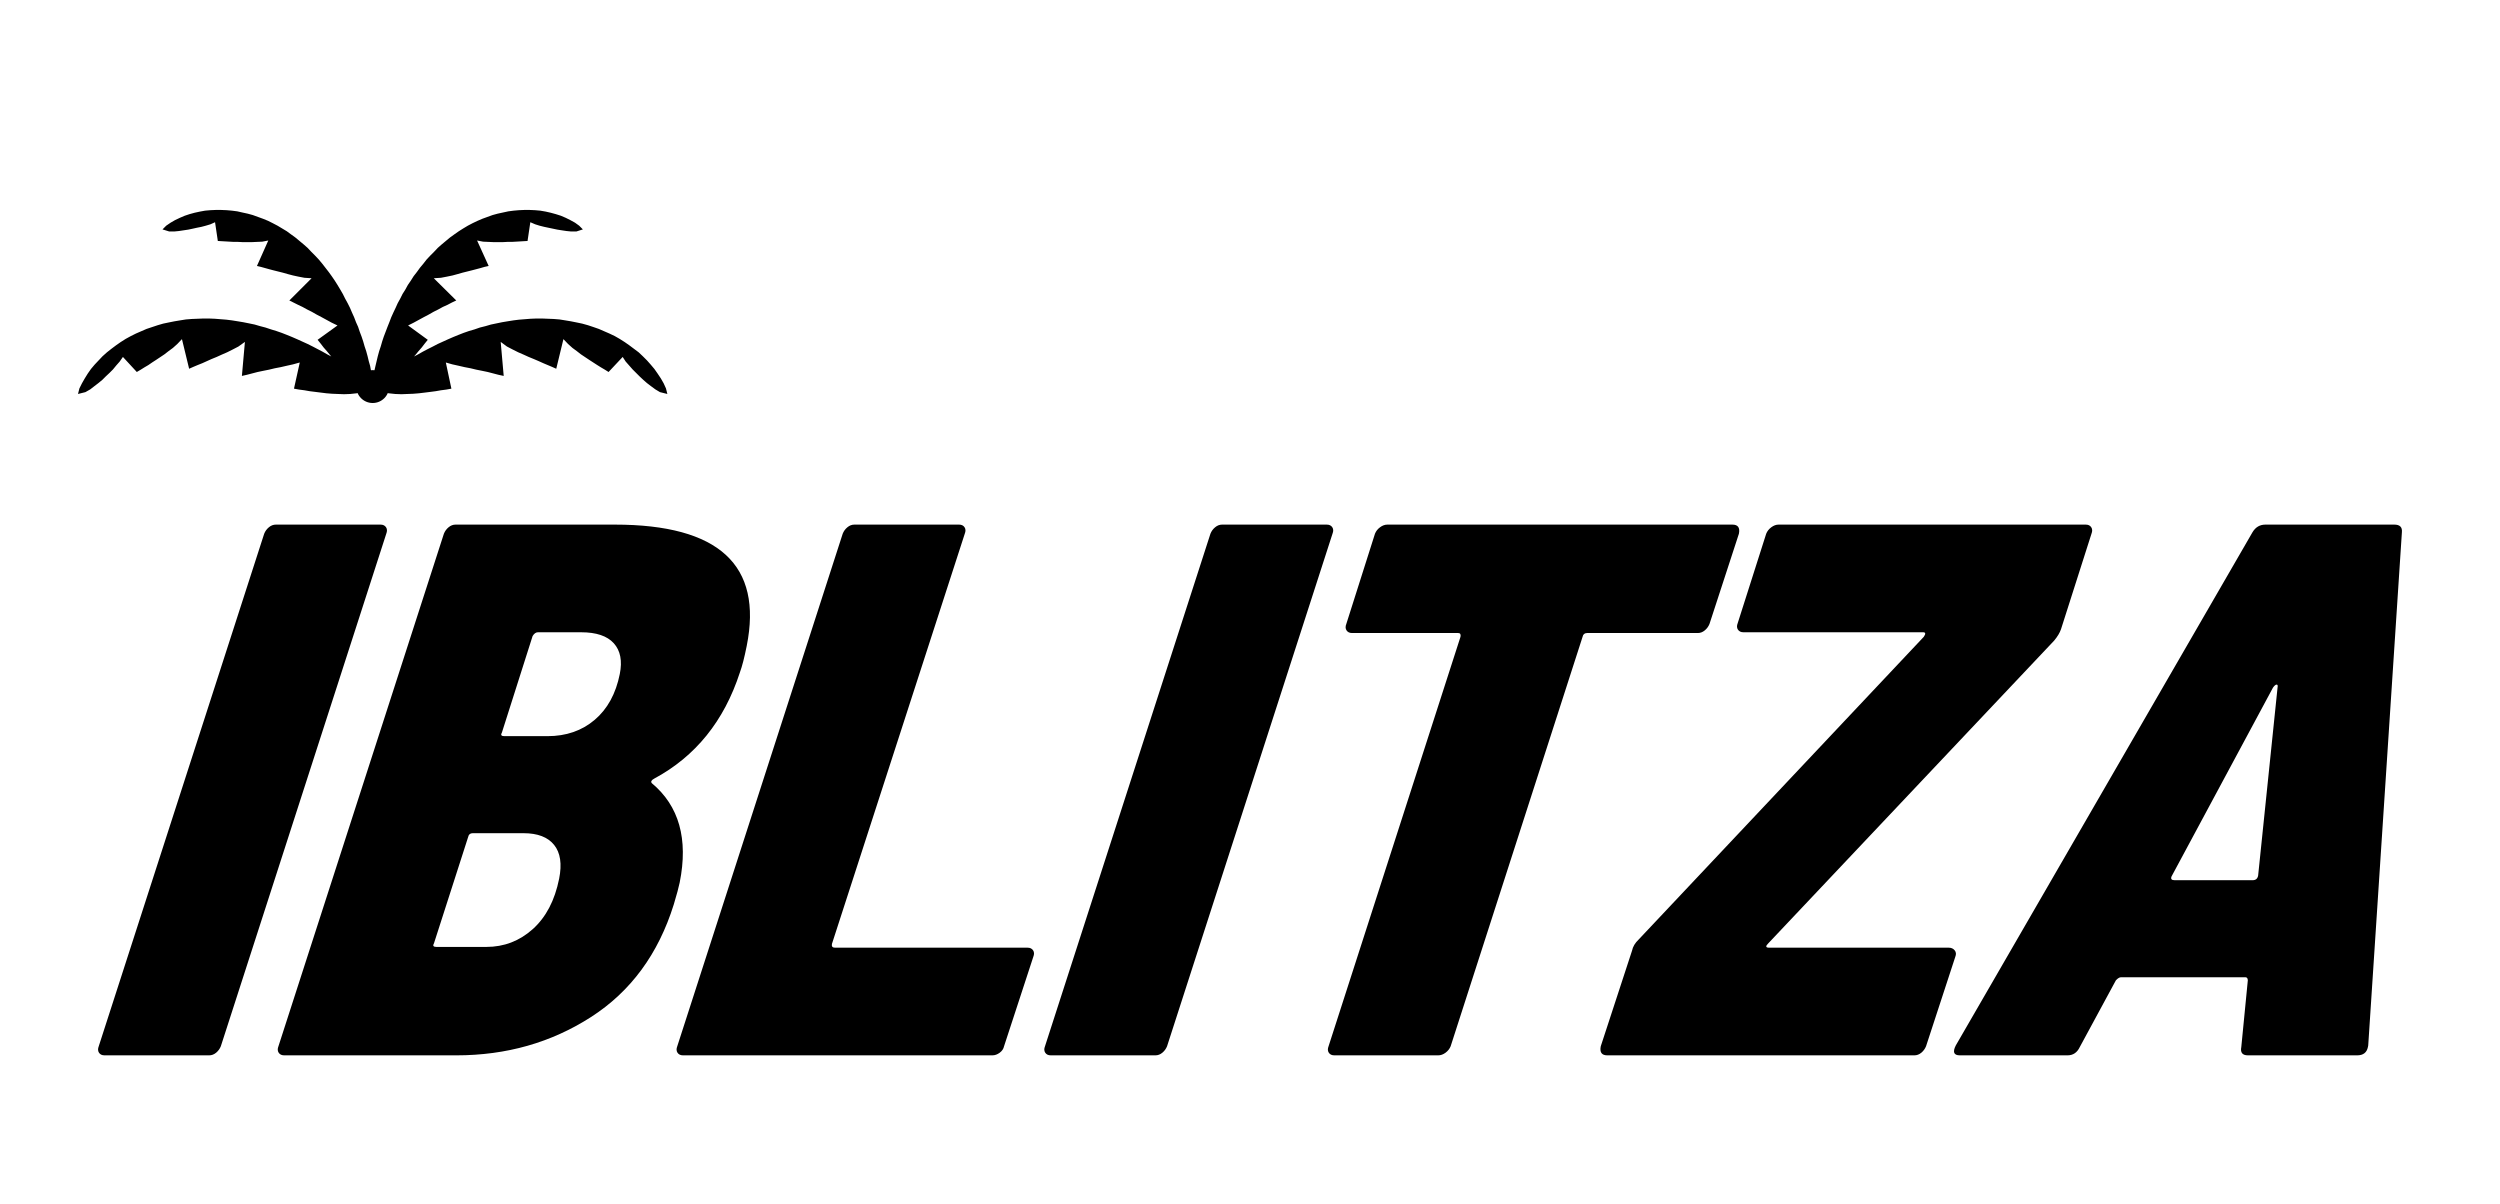
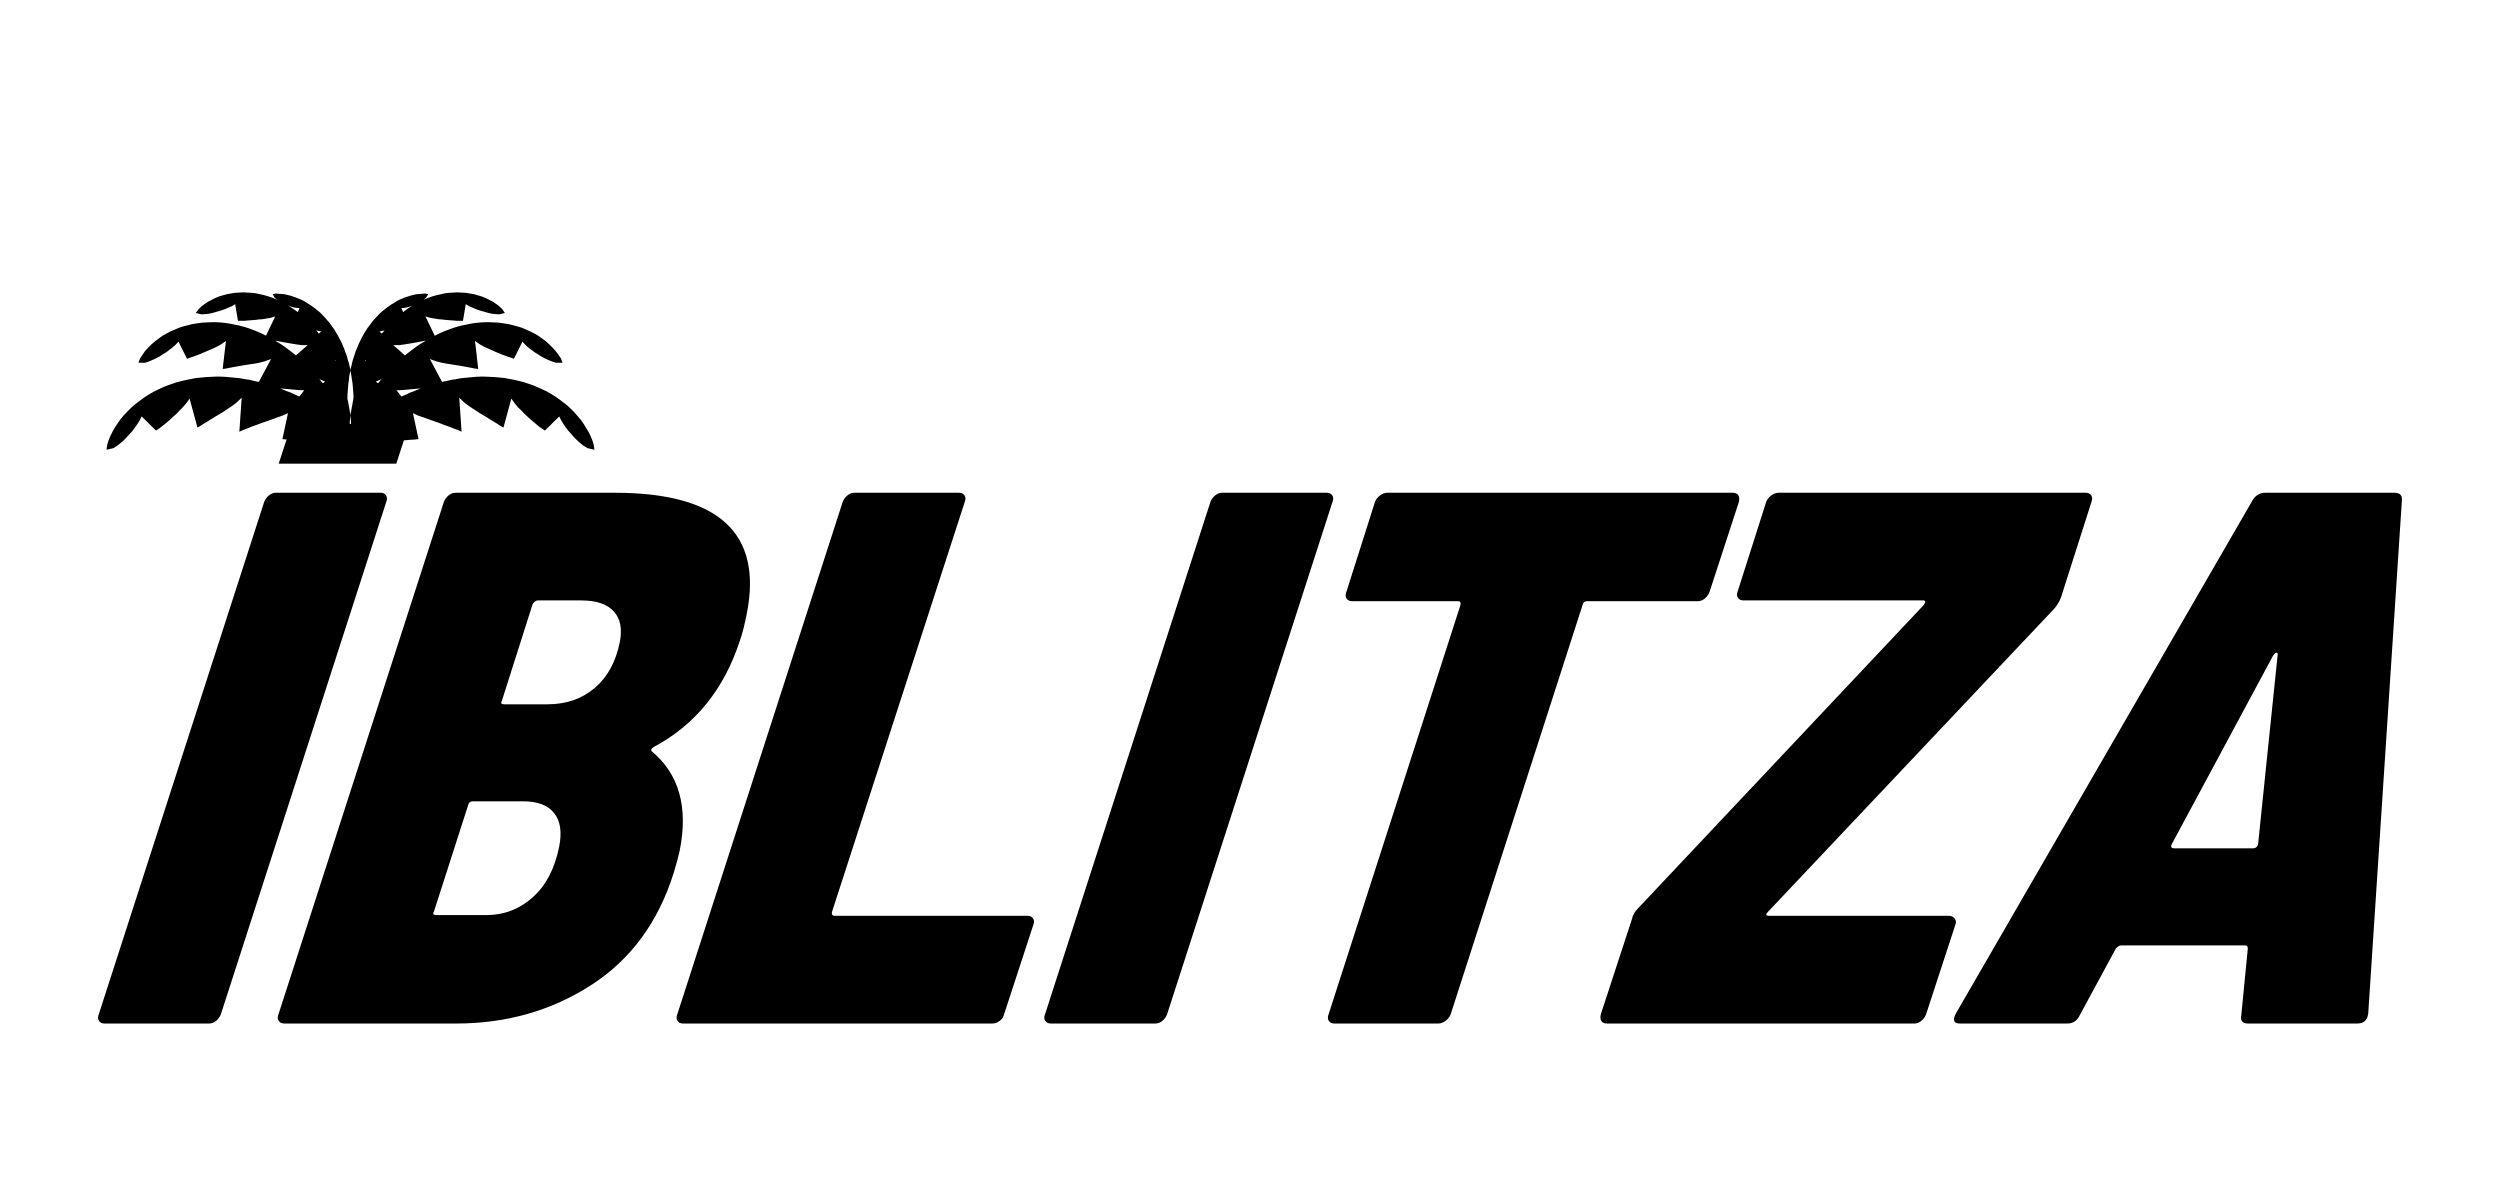
<svg xmlns="http://www.w3.org/2000/svg" viewBox="0 0 1080 520" width="1080" height="520">
  <defs />
  <g fill="#000000">
-     <path d="M161.0,167.0 L162.7,165.1 L164.5,163.5 L166.4,162.1 L168.4,160.7 L170.4,159.3 L172.4,158.0 L174.4,156.7 L176.4,155.5 L178.5,154.2 L180.6,153.1 L182.7,151.9 L184.8,150.8 L187.0,149.7 L189.1,148.6 L191.3,147.6 L193.5,146.6 L195.8,145.6 L198.0,144.7 L200.3,143.8 L202.6,143.0 L205.0,142.3 L207.3,141.5 L209.7,140.9 L212.1,140.2 L214.5,139.7 L216.9,139.2 L219.3,138.8 L221.8,138.4 L224.2,138.1 L226.7,137.9 L229.2,137.7 L231.7,137.6 L234.2,137.6 L236.7,137.7 L239.2,137.8 L241.7,138.0 L244.2,138.4 L246.6,138.8 L249.1,139.3 L251.5,139.8 L254.0,140.5 L256.4,141.3 L258.7,142.1 L261.0,143.1 L263.3,144.1 L265.6,145.2 L267.7,146.4 L269.9,147.8 L271.9,149.2 L273.9,150.7 L275.9,152.2 L277.7,153.9 L279.5,155.7 L281.1,157.5 L282.7,159.4 L284.1,161.4 L285.5,163.5 L286.7,165.6 L287.7,167.8 L288.3,170.2 L288.3,170.2 L285.1,169.4 L283.1,168.2 L281.2,166.8 L279.5,165.5 L277.9,164.1 L276.3,162.6 L274.8,161.1 L273.3,159.6 L271.8,157.9 L270.3,156.2 L269.0,154.2 L262.9,160.7 L261.3,159.7 L259.6,158.7 L258.0,157.7 L256.3,156.6 L254.6,155.5 L252.8,154.3 L251.0,153.1 L249.2,151.7 L247.3,150.3 L245.4,148.6 L243.4,146.5 L240.3,159.3 L238.5,158.5 L236.6,157.7 L234.7,156.9 L232.7,156.0 L230.6,155.1 L228.4,154.2 L226.2,153.2 L223.9,152.2 L221.5,151.0 L219.0,149.7 L216.3,147.7 L217.6,162.4 L215.3,161.9 L213.0,161.3 L210.7,160.7 L208.3,160.2 L205.8,159.7 L203.3,159.1 L200.7,158.6 L198.1,158.0 L195.4,157.4 L192.6,156.6 L195.0,167.9 L192.8,168.3 L190.5,168.6 L188.2,169.0 L185.9,169.3 L183.5,169.6 L181.0,169.9 L178.6,170.1 L176.0,170.2 L173.4,170.3 L170.7,170.2 L167.9,169.9 L164.9,169.3 L161.0,167.0Z M161.0,167.0 L160.9,164.7 L161.3,162.5 L161.7,160.3 L162.2,158.1 L162.7,156.0 L163.2,153.9 L163.8,151.7 L164.5,149.6 L165.1,147.5 L165.8,145.4 L166.6,143.3 L167.4,141.2 L168.2,139.2 L169.0,137.1 L169.9,135.1 L170.9,133.0 L171.8,131.0 L172.9,129.0 L173.9,127.0 L175.1,125.1 L176.2,123.1 L177.5,121.2 L178.7,119.3 L180.1,117.5 L181.4,115.7 L182.9,113.9 L184.3,112.1 L185.9,110.4 L187.5,108.8 L189.1,107.1 L190.8,105.6 L192.6,104.1 L194.4,102.6 L196.2,101.3 L198.2,99.9 L200.1,98.7 L202.1,97.5 L204.2,96.4 L206.3,95.4 L208.4,94.5 L210.6,93.7 L212.8,92.9 L215.0,92.3 L217.3,91.8 L219.6,91.3 L221.9,91.0 L224.2,90.8 L226.5,90.7 L228.8,90.7 L231.1,90.8 L233.4,91.0 L235.7,91.4 L237.9,91.9 L240.1,92.5 L242.3,93.2 L244.4,94.1 L246.4,95.1 L248.4,96.2 L250.2,97.5 L251.8,99.1 L251.8,99.1 L249.0,100.0 L246.7,100.0 L244.7,99.8 L242.7,99.5 L240.8,99.2 L238.9,98.8 L237.0,98.4 L235.1,98.0 L233.1,97.5 L231.2,96.9 L229.1,96.0 L227.9,104.1 L226.2,104.2 L224.5,104.3 L222.8,104.4 L221.0,104.5 L219.1,104.5 L217.2,104.6 L215.3,104.6 L213.2,104.6 L211.0,104.5 L208.7,104.4 L206.1,103.9 L211.1,114.9 L209.3,115.3 L207.6,115.8 L205.7,116.3 L203.8,116.8 L201.8,117.3 L199.8,117.8 L197.7,118.4 L195.5,119.0 L193.1,119.5 L190.5,120.0 L187.4,120.2 L197.1,129.8 L195.2,130.7 L193.3,131.7 L191.3,132.6 L189.3,133.7 L187.3,134.7 L185.2,135.9 L183.1,137.0 L180.9,138.2 L178.7,139.4 L176.3,140.6 L184.8,146.8 L183.5,148.4 L182.2,150.1 L180.8,151.7 L179.4,153.4 L178.0,155.0 L176.5,156.7 L174.9,158.3 L173.2,160.0 L171.5,161.6 L169.6,163.2 L167.5,164.8 L165.1,166.2 L161.0,167.0Z M161.0,167.0 L159.4,165.1 L157.5,163.5 L155.6,162.1 L153.6,160.7 L151.7,159.3 L149.7,158.0 L147.6,156.7 L145.6,155.5 L143.5,154.2 L141.4,153.1 L139.3,151.9 L137.2,150.8 L135.1,149.7 L132.9,148.6 L130.7,147.6 L128.5,146.6 L126.2,145.6 L124.0,144.7 L121.7,143.8 L119.4,143.0 L117.1,142.3 L114.7,141.5 L112.4,140.9 L110.0,140.2 L107.6,139.7 L105.1,139.2 L102.7,138.8 L100.2,138.4 L97.8,138.1 L95.3,137.9 L92.8,137.7 L90.3,137.6 L87.8,137.6 L85.3,137.7 L82.8,137.8 L80.3,138.0 L77.8,138.4 L75.4,138.8 L72.9,139.3 L70.5,139.8 L68.1,140.5 L65.7,141.3 L63.3,142.1 L61.0,143.1 L58.7,144.1 L56.5,145.2 L54.3,146.4 L52.1,147.8 L50.1,149.2 L48.1,150.7 L46.2,152.2 L44.3,153.9 L42.6,155.7 L40.9,157.5 L39.3,159.4 L37.9,161.4 L36.6,163.5 L35.4,165.6 L34.3,167.8 L33.7,170.2 L33.7,170.2 L36.9,169.4 L39.0,168.2 L40.8,166.8 L42.5,165.5 L44.2,164.1 L45.7,162.6 L47.3,161.1 L48.8,159.6 L50.2,157.9 L51.7,156.2 L53.1,154.2 L59.1,160.7 L60.8,159.7 L62.4,158.7 L64.1,157.7 L65.7,156.6 L67.4,155.5 L69.2,154.3 L71.0,153.1 L72.8,151.7 L74.7,150.3 L76.6,148.6 L78.6,146.5 L81.7,159.3 L83.5,158.5 L85.4,157.7 L87.4,156.9 L89.4,156.0 L91.4,155.1 L93.6,154.2 L95.8,153.2 L98.1,152.2 L100.5,151.0 L103.0,149.7 L105.8,147.7 L104.5,162.4 L106.7,161.9 L109.0,161.3 L111.3,160.7 L113.7,160.2 L116.2,159.7 L118.7,159.1 L121.3,158.6 L123.9,158.0 L126.6,157.4 L129.5,156.6 L127.0,167.9 L129.2,168.3 L131.5,168.6 L133.8,169.0 L136.2,169.3 L138.6,169.6 L141.0,169.9 L143.5,170.1 L146.0,170.2 L148.6,170.3 L151.3,170.2 L154.1,169.9 L157.1,169.3 L161.0,167.0Z M161.0,167.0 L161.1,164.7 L160.8,162.5 L160.3,160.3 L159.9,158.1 L159.3,156.0 L158.8,153.9 L158.2,151.7 L157.5,149.6 L156.9,147.5 L156.2,145.4 L155.4,143.3 L154.7,141.2 L153.8,139.2 L153.0,137.1 L152.1,135.1 L151.2,133.0 L150.2,131.0 L149.1,129.0 L148.1,127.0 L147.0,125.1 L145.8,123.1 L144.6,121.2 L143.3,119.3 L142.0,117.5 L140.6,115.7 L139.2,113.9 L137.7,112.1 L136.1,110.4 L134.5,108.8 L132.9,107.1 L131.2,105.6 L129.4,104.1 L127.6,102.6 L125.8,101.3 L123.9,99.9 L121.9,98.7 L119.9,97.5 L117.8,96.4 L115.8,95.4 L113.6,94.5 L111.4,93.7 L109.2,92.9 L107.0,92.3 L104.7,91.8 L102.5,91.3 L100.2,91.0 L97.9,90.8 L95.5,90.7 L93.2,90.7 L90.9,90.8 L88.6,91.0 L86.4,91.4 L84.1,91.9 L81.9,92.5 L79.8,93.2 L77.7,94.1 L75.6,95.1 L73.7,96.2 L71.8,97.5 L70.2,99.1 L70.2,99.1 L73.1,100.0 L75.3,100.0 L77.3,99.8 L79.3,99.5 L81.3,99.2 L83.2,98.8 L85.0,98.4 L87.0,98.0 L88.9,97.5 L90.9,96.9 L92.9,96.0 L94.1,104.1 L95.8,104.2 L97.5,104.3 L99.3,104.4 L101.0,104.5 L102.9,104.5 L104.8,104.6 L106.7,104.6 L108.8,104.6 L111.0,104.5 L113.3,104.4 L115.9,103.9 L111.0,114.9 L112.7,115.3 L114.5,115.8 L116.3,116.3 L118.2,116.8 L120.2,117.3 L122.2,117.8 L124.3,118.4 L126.6,119.0 L128.9,119.5 L131.5,120.0 L134.6,120.2 L125.0,129.8 L126.8,130.7 L128.8,131.7 L130.7,132.6 L132.7,133.7 L134.7,134.7 L136.8,135.9 L138.9,137.0 L141.1,138.2 L143.3,139.4 L145.8,140.6 L137.2,146.8 L138.5,148.4 L139.8,150.1 L141.2,151.7 L142.6,153.4 L144.0,155.0 L145.6,156.7 L147.1,158.3 L148.8,160.0 L150.5,161.6 L152.4,163.2 L154.5,164.8 L156.9,166.2 L161.0,167.0Z" />
-     <circle cx="161.0" cy="167.0" r="7.1" />
+     <path d="M120.4,200.3 L171.2,200.3 L176.8,183.1 L126.0,183.1Z" />
+     <path d="M151.4,185.6 L152.8,183.9 L154.3,182.6 L156.0,181.4 L157.6,180.2 L159.3,179.1 L161.0,178.0 L162.7,177.0 L164.5,176.0 L166.2,175.0 L168.0,174.0 L169.8,173.1 L171.6,172.2 L173.4,171.3 L175.3,170.5 L177.2,169.6 L179.1,168.9 L181.0,168.1 L182.9,167.4 L184.9,166.8 L186.8,166.2 L188.8,165.6 L190.8,165.0 L192.9,164.6 L194.9,164.1 L197.0,163.8 L199.0,163.4 L201.1,163.2 L203.2,163.0 L205.3,162.8 L207.4,162.7 L209.5,162.7 L211.7,162.8 L213.8,162.9 L215.9,163.1 L218.0,163.3 L220.1,163.7 L222.2,164.1 L224.3,164.6 L226.3,165.1 L228.4,165.8 L230.4,166.5 L232.3,167.3 L234.3,168.2 L236.2,169.1 L238.1,170.2 L239.9,171.3 L241.6,172.5 L243.3,173.8 L245.0,175.1 L246.5,176.5 L248.0,178.0 L249.4,179.6 L250.8,181.2 L252.0,182.9 L253.1,184.7 L254.2,186.5 L255.1,188.3 L255.9,190.2 L256.5,192.2 L256.8,194.3 L256.8,194.3 L253.8,193.6 L252.0,192.5 L250.5,191.3 L249.2,190.1 L247.9,188.8 L246.8,187.5 L245.6,186.2 L244.5,184.8 L243.5,183.3 L242.5,181.7 L241.6,179.9 L235.4,186.0 L234.2,185.2 L232.9,184.3 L231.7,183.3 L230.5,182.3 L229.2,181.2 L227.9,180.0 L226.6,178.8 L225.3,177.4 L223.8,176.0 L222.4,174.3 L220.9,172.2 L217.5,184.7 L216.1,183.9 L214.7,183.0 L213.2,182.1 L211.6,181.1 L210.0,180.1 L208.3,179.1 L206.5,178.0 L204.7,176.8 L202.7,175.5 L200.7,174.0 L198.4,171.8 L199.4,186.5 L197.6,185.7 L195.7,185.0 L193.7,184.2 L191.7,183.5 L189.7,182.7 L187.6,182.0 L185.4,181.2 L183.2,180.4 L180.8,179.6 L178.4,178.5 L180.8,189.7 L178.9,189.9 L177.0,190.0 L175.0,190.2 L173.0,190.2 L170.9,190.3 L168.9,190.3 L166.7,190.3 L164.5,190.2 L162.3,190.0 L159.9,189.6 L157.5,189.1 L154.9,188.2 L151.4,185.6Z M151.4,185.6 L151.8,183.6 L152.6,181.9 L153.5,180.2 L154.4,178.5 L155.4,176.9 L156.4,175.3 L157.4,173.7 L158.5,172.1 L159.6,170.5 L160.7,169.0 L161.8,167.5 L163.0,166.0 L164.2,164.5 L165.4,163.0 L166.7,161.6 L168.0,160.1 L169.4,158.7 L170.7,157.4 L172.2,156.0 L173.6,154.7 L175.1,153.4 L176.6,152.2 L178.2,151.0 L179.8,149.8 L181.4,148.7 L183.1,147.7 L184.8,146.6 L186.5,145.7 L188.3,144.8 L190.1,143.9 L191.9,143.1 L193.8,142.4 L195.7,141.7 L197.6,141.1 L199.6,140.6 L201.6,140.2 L203.5,139.8 L205.5,139.5 L207.6,139.3 L209.6,139.2 L211.6,139.2 L213.6,139.3 L215.6,139.4 L217.6,139.7 L219.6,140.0 L221.6,140.5 L223.5,141.0 L225.5,141.6 L227.3,142.4 L229.1,143.2 L230.9,144.1 L232.6,145.1 L234.3,146.3 L235.9,147.5 L237.3,148.8 L238.7,150.2 L240.0,151.6 L241.2,153.2 L242.3,154.8 L243.0,156.7 L243.0,156.7 L240.1,156.7 L238.3,156.1 L236.6,155.4 L235.1,154.7 L233.7,153.9 L232.3,153.0 L231.0,152.2 L229.7,151.2 L228.3,150.2 L227.0,149.0 L225.7,147.6 L222.0,155.0 L220.7,154.5 L219.4,154.1 L218.1,153.6 L216.7,153.1 L215.3,152.5 L213.8,151.9 L212.3,151.2 L210.7,150.5 L209.0,149.7 L207.2,148.7 L205.2,147.3 L206.6,159.4 L205.1,159.2 L203.6,158.9 L202.0,158.6 L200.4,158.3 L198.7,158.0 L196.8,157.7 L194.9,157.4 L192.9,157.1 L190.8,156.7 L188.5,156.1 L185.7,155.1 L192.2,167.3 L190.4,167.3 L188.5,167.4 L186.6,167.5 L184.6,167.6 L182.6,167.8 L180.5,167.9 L178.3,168.1 L176.1,168.3 L173.8,168.5 L171.3,168.6 L177.9,177.1 L176.3,178.0 L174.8,178.9 L173.2,179.8 L171.5,180.7 L169.8,181.6 L168.1,182.4 L166.2,183.3 L164.3,184.1 L162.4,184.8 L160.2,185.5 L158.0,186.1 L155.4,186.4 L151.4,185.6Z M151.4,185.6 L151.1,183.8 L151.1,182.1 L151.3,180.4 L151.5,178.7 L151.8,177.0 L152.1,175.4 L152.4,173.7 L152.7,172.0 L153.1,170.4 L153.5,168.7 L154.0,167.1 L154.5,165.4 L155.0,163.8 L155.5,162.2 L156.1,160.6 L156.7,158.9 L157.4,157.3 L158.1,155.7 L158.9,154.2 L159.6,152.6 L160.5,151.1 L161.4,149.5 L162.3,148.0 L163.3,146.6 L164.3,145.1 L165.3,143.7 L166.5,142.3 L167.6,140.9 L168.8,139.6 L170.1,138.3 L171.4,137.1 L172.8,135.9 L174.2,134.8 L175.6,133.7 L177.1,132.7 L178.7,131.7 L180.3,130.8 L181.9,130.0 L183.5,129.3 L185.2,128.6 L186.9,128.0 L188.7,127.5 L190.5,127.1 L192.2,126.7 L194.0,126.5 L195.8,126.4 L197.7,126.3 L199.5,126.4 L201.3,126.5 L203.0,126.8 L204.8,127.1 L206.5,127.6 L208.2,128.1 L209.9,128.8 L211.5,129.6 L213.0,130.4 L214.5,131.4 L215.9,132.5 L217.1,133.7 L218.1,135.2 L218.1,135.2 L215.7,135.8 L214.0,135.7 L212.4,135.5 L211.0,135.2 L209.6,134.8 L208.2,134.4 L206.8,134.0 L205.5,133.5 L204.1,132.9 L202.7,132.3 L201.2,131.4 L200.0,138.6 L198.8,138.6 L197.6,138.6 L196.4,138.5 L195.1,138.4 L193.8,138.3 L192.4,138.2 L190.9,138.0 L189.4,137.9 L187.7,137.6 L185.9,137.3 L183.8,136.7 L188.5,146.5 L187.3,146.7 L186.0,146.9 L184.6,147.1 L183.1,147.3 L181.6,147.6 L180.0,147.9 L178.3,148.2 L176.5,148.5 L174.6,148.8 L172.5,149.1 L169.9,149.1 L179.1,157.2 L177.6,157.8 L176.1,158.4 L174.5,159.1 L172.9,159.8 L171.3,160.6 L169.6,161.4 L167.9,162.2 L166.1,163.1 L164.3,164.0 L162.3,164.9 L170.5,169.8 L169.5,171.1 L168.5,172.3 L167.5,173.6 L166.4,174.8 L165.3,176.1 L164.1,177.4 L162.9,178.7 L161.6,180.0 L160.2,181.3 L158.7,182.6 L157.0,183.8 L154.9,184.9 L151.4,185.6Z M151.4,185.6 L150.9,184.4 L150.6,183.1 L150.5,181.9 L150.3,180.6 L150.2,179.4 L150.1,178.2 L150.1,176.9 L150.1,175.7 L150.0,174.4 L150.0,173.2 L150.1,171.9 L150.1,170.6 L150.2,169.4 L150.3,168.1 L150.4,166.9 L150.5,165.6 L150.7,164.4 L150.8,163.1 L151.0,161.8 L151.3,160.6 L151.5,159.3 L151.8,158.1 L152.1,156.8 L152.4,155.6 L152.8,154.4 L153.2,153.1 L153.6,151.9 L154.1,150.7 L154.6,149.5 L155.1,148.3 L155.7,147.1 L156.2,146.0 L156.9,144.8 L157.5,143.7 L158.2,142.6 L158.9,141.5 L159.7,140.5 L160.5,139.4 L161.3,138.4 L162.2,137.4 L163.1,136.5 L164.0,135.5 L165.0,134.6 L166.0,133.8 L167.0,133.0 L168.1,132.2 L169.1,131.5 L170.3,130.8 L171.4,130.1 L172.5,129.5 L173.7,129.0 L174.9,128.5 L176.2,128.1 L177.4,127.7 L178.6,127.4 L179.9,127.1 L181.2,127.0 L182.4,126.9 L183.7,126.8 L185.0,127.1 L185.0,127.1 L184.0,128.7 L183.0,129.5 L182.0,130.2 L181.0,130.8 L180.0,131.3 L179.0,131.7 L178.0,132.1 L176.9,132.5 L175.8,132.8 L174.7,133.0 L173.4,133.1 L175.6,138.1 L174.8,138.7 L173.9,139.2 L173.1,139.7 L172.1,140.2 L171.2,140.7 L170.2,141.1 L169.2,141.6 L168.1,142.1 L166.8,142.5 L165.5,142.9 L163.9,143.2 L170.1,148.4 L169.3,149.0 L168.4,149.6 L167.5,150.3 L166.5,150.9 L165.5,151.6 L164.4,152.3 L163.3,153.0 L162.2,153.7 L160.9,154.5 L159.5,155.2 L157.6,155.8 L166.0,159.4 L165.1,160.3 L164.1,161.1 L163.2,162.0 L162.2,162.9 L161.2,163.8 L160.2,164.8 L159.1,165.8 L158.0,166.8 L156.9,167.8 L155.6,168.8 L162.4,170.8 L161.9,171.9 L161.4,173.0 L160.9,174.1 L160.4,175.3 L159.8,176.4 L159.2,177.6 L158.5,178.7 L157.8,179.9 L157.0,181.0 L156.1,182.2 L155.1,183.4 L153.8,184.5 L151.4,185.6Z M151.4,185.6 L150.0,183.9 L148.4,182.6 L146.8,181.4 L145.2,180.2 L143.5,179.1 L141.8,178.0 L140.1,177.0 L138.3,176.0 L136.6,175.0 L134.8,174.0 L133.0,173.1 L131.2,172.2 L129.3,171.3 L127.5,170.5 L125.6,169.6 L123.7,168.9 L121.8,168.1 L119.9,167.4 L117.9,166.8 L115.9,166.2 L113.9,165.6 L111.9,165.0 L109.9,164.6 L107.9,164.1 L105.8,163.8 L103.7,163.4 L101.7,163.2 L99.6,163.0 L97.5,162.8 L95.4,162.7 L93.2,162.7 L91.1,162.8 L89.0,162.9 L86.9,163.1 L84.8,163.3 L82.7,163.7 L80.6,164.1 L78.5,164.6 L76.5,165.1 L74.4,165.8 L72.4,166.5 L70.4,167.3 L68.5,168.2 L66.6,169.1 L64.7,170.2 L62.9,171.3 L61.2,172.5 L59.5,173.8 L57.8,175.1 L56.3,176.5 L54.8,178.0 L53.3,179.6 L52.0,181.2 L50.8,182.9 L49.6,184.7 L48.6,186.5 L47.7,188.3 L46.9,190.2 L46.3,192.2 L46.0,194.3 L46.0,194.3 L49.0,193.6 L50.7,192.5 L52.2,191.3 L53.6,190.1 L54.8,188.8 L56.0,187.5 L57.2,186.2 L58.2,184.8 L59.3,183.3 L60.3,181.7 L61.2,179.9 L67.4,186.0 L68.6,185.2 L69.8,184.3 L71.1,183.3 L72.3,182.3 L73.6,181.2 L74.8,180.0 L76.2,178.8 L77.5,177.4 L78.9,176.0 L80.4,174.3 L81.9,172.2 L85.3,184.7 L86.7,183.9 L88.1,183.0 L89.6,182.1 L91.2,181.1 L92.8,180.1 L94.5,179.1 L96.3,178.0 L98.1,176.8 L100.1,175.5 L102.1,174.0 L104.4,171.8 L103.4,186.5 L105.2,185.7 L107.1,185.0 L109.0,184.2 L111.0,183.5 L113.1,182.7 L115.2,182.0 L117.4,181.2 L119.6,180.4 L121.9,179.6 L124.4,178.5 L122.0,189.7 L123.9,189.9 L125.8,190.0 L127.8,190.2 L129.8,190.2 L131.8,190.3 L133.9,190.3 L136.1,190.3 L138.3,190.2 L140.5,190.0 L142.8,189.6 L145.3,189.1 L147.9,188.2 L151.4,185.6Z M151.4,185.6 L150.9,183.6 L150.2,181.9 L149.3,180.2 L148.4,178.5 L147.4,176.9 L146.4,175.3 L145.4,173.7 L144.3,172.1 L143.2,170.5 L142.1,169.0 L141.0,167.5 L139.8,166.0 L138.6,164.5 L137.3,163.0 L136.1,161.6 L134.8,160.1 L133.4,158.7 L132.0,157.4 L130.6,156.0 L129.2,154.7 L127.7,153.4 L126.2,152.2 L124.6,151.0 L123.0,149.8 L121.4,148.7 L119.7,147.7 L118.0,146.6 L116.3,145.7 L114.5,144.8 L112.7,143.9 L110.8,143.1 L109.0,142.4 L107.1,141.7 L105.1,141.1 L103.2,140.6 L101.2,140.2 L99.2,139.8 L97.2,139.5 L95.2,139.3 L93.2,139.2 L91.2,139.2 L89.2,139.3 L87.1,139.4 L85.1,139.7 L83.1,140.0 L81.2,140.5 L79.2,141.0 L77.3,141.6 L75.5,142.4 L73.6,143.2 L71.9,144.1 L70.1,145.1 L68.5,146.3 L66.9,147.5 L65.4,148.8 L64.0,150.2 L62.7,151.6 L61.6,153.2 L60.5,154.8 L59.8,156.7 L59.8,156.7 L62.7,156.7 L64.5,156.1 L66.1,155.4 L67.6,154.7 L69.1,153.9 L70.4,153.0 L71.8,152.2 L73.1,151.2 L74.4,150.2 L75.8,149.0 L77.1,147.6 L80.8,155.0 L82.1,154.5 L83.4,154.1 L84.7,153.6 L86.1,153.1 L87.5,152.5 L88.9,151.9 L90.5,151.2 L92.1,150.5 L93.8,149.7 L95.6,148.7 L97.6,147.3 L96.2,159.4 L97.7,159.2 L99.2,158.9 L100.7,158.6 L102.4,158.3 L104.1,158.0 L105.9,157.7 L107.8,157.4 L109.9,157.1 L112.0,156.7 L114.3,156.1 L117.1,155.1 L110.6,167.3 L112.4,167.3 L114.3,167.4 L116.2,167.5 L118.2,167.6 L120.2,167.8 L122.3,167.9 L124.5,168.1 L126.7,168.3 L129.0,168.5 L131.4,168.6 L124.9,177.1 L126.4,178.0 L128.0,178.9 L129.6,179.8 L131.3,180.7 L133.0,181.6 L134.7,182.4 L136.5,183.3 L138.4,184.1 L140.4,184.8 L142.5,185.5 L144.8,186.1 L147.4,186.4 L151.4,185.6Z M151.4,185.6 L151.7,183.8 L151.6,182.1 L151.5,180.4 L151.3,178.7 L151.0,177.0 L150.7,175.4 L150.4,173.7 L150.0,172.0 L149.7,170.4 L149.2,168.7 L148.8,167.1 L148.3,165.4 L147.8,163.8 L147.3,162.2 L146.7,160.6 L146.0,158.9 L145.4,157.3 L144.7,155.7 L143.9,154.2 L143.1,152.6 L142.3,151.1 L141.4,149.5 L140.5,148.0 L139.5,146.6 L138.5,145.1 L137.4,143.7 L136.3,142.3 L135.2,140.9 L133.9,139.6 L132.7,138.3 L131.4,137.1 L130.0,135.9 L128.6,134.8 L127.1,133.7 L125.6,132.7 L124.1,131.7 L122.5,130.8 L120.9,130.0 L119.2,129.3 L117.6,128.6 L115.8,128.0 L114.1,127.5 L112.3,127.1 L110.5,126.7 L108.7,126.5 L106.9,126.4 L105.1,126.3 L103.3,126.4 L101.5,126.5 L99.7,126.8 L98.0,127.1 L96.2,127.6 L94.5,128.1 L92.9,128.8 L91.3,129.6 L89.8,130.4 L88.3,131.4 L86.9,132.5 L85.7,133.7 L84.6,135.2 L84.6,135.2 L87.1,135.8 L88.8,135.7 L90.4,135.5 L91.8,135.2 L93.2,134.8 L94.6,134.4 L95.9,134.0 L97.3,133.5 L98.7,132.9 L100.1,132.3 L101.6,131.4 L102.8,138.6 L104.0,138.6 L105.2,138.6 L106.4,138.5 L107.7,138.4 L109.0,138.3 L110.4,138.2 L111.8,138.0 L113.4,137.9 L115.1,137.6 L116.9,137.3 L118.9,136.7 L114.2,146.5 L115.5,146.7 L116.8,146.9 L118.2,147.1 L119.7,147.3 L121.2,147.6 L122.8,147.9 L124.5,148.2 L126.3,148.5 L128.2,148.8 L130.3,149.1 L132.9,149.1 L123.7,157.2 L125.1,157.8 L126.7,158.4 L128.2,159.1 L129.8,159.8 L131.5,160.6 L133.1,161.4 L134.9,162.2 L136.6,163.1 L138.5,164.0 L140.5,164.9 L132.3,169.8 L133.3,171.1 L134.3,172.3 L135.3,173.6 L136.4,174.8 L137.5,176.1 L138.6,177.4 L139.9,178.7 L141.2,180.0 L142.6,181.3 L144.1,182.6 L145.8,183.8 L147.8,184.9 L151.4,185.6Z M151.4,185.6 L151.9,184.4 L152.2,183.1 L152.3,181.9 L152.5,180.6 L152.6,179.4 L152.6,178.2 L152.7,176.9 L152.7,175.7 L152.7,174.4 L152.7,173.2 L152.7,171.9 L152.7,170.6 L152.6,169.4 L152.5,168.1 L152.4,166.9 L152.3,165.6 L152.1,164.4 L151.9,163.1 L151.7,161.8 L151.5,160.6 L151.3,159.3 L151.0,158.1 L150.7,156.8 L150.3,155.6 L150.0,154.4 L149.6,153.1 L149.1,151.9 L148.7,150.7 L148.2,149.5 L147.7,148.3 L147.1,147.1 L146.5,146.0 L145.9,144.8 L145.2,143.7 L144.6,142.6 L143.8,141.5 L143.1,140.5 L142.3,139.4 L141.4,138.4 L140.6,137.4 L139.7,136.5 L138.8,135.5 L137.8,134.6 L136.8,133.8 L135.8,133.0 L134.7,132.2 L133.6,131.5 L132.5,130.8 L131.4,130.1 L130.2,129.5 L129.0,129.0 L127.8,128.5 L126.6,128.1 L125.4,127.7 L124.1,127.4 L122.9,127.1 L121.6,127.0 L120.3,126.9 L119.1,126.8 L117.8,127.1 L117.8,127.1 L118.7,128.7 L119.8,129.5 L120.8,130.2 L121.7,130.8 L122.7,131.3 L123.7,131.7 L124.8,132.1 L125.8,132.5 L126.9,132.8 L128.1,133.0 L129.4,133.1 L127.2,138.1 L128.0,138.7 L128.9,139.2 L129.7,139.7 L130.6,140.2 L131.6,140.7 L132.6,141.1 L133.6,141.6 L134.7,142.1 L135.9,142.5 L137.3,142.9 L138.8,143.2 L132.7,148.4 L133.5,149.0 L134.4,149.6 L135.3,150.3 L136.3,150.9 L137.3,151.6 L138.3,152.3 L139.4,153.0 L140.6,153.7 L141.9,154.5 L143.3,155.2 L145.1,155.8 L136.8,159.4 L137.7,160.3 L138.6,161.1 L139.6,162.0 L140.6,162.9 L141.6,163.8 L142.6,164.8 L143.7,165.8 L144.8,166.8 L145.9,167.8 L147.2,168.8 L140.4,170.8 L140.9,171.9 L141.4,173.0 L141.9,174.1 L142.4,175.3 L143.0,176.4 L143.6,177.6 L144.3,178.7 L145.0,179.9 L145.8,181.0 L146.7,182.2 L147.7,183.4 L148.9,184.5 L151.4,185.6Z" />
  </g>
-   <path d="M42.66 451.98 114.13 230.56Q114.79 228.92 116.16 227.78Q117.54 226.63 119.18 226.63H164.38Q166.01 226.63 166.77 227.78Q167.52 228.92 166.87 230.56L95.40 451.98Q94.74 453.62 93.37 454.77Q91.99 455.91 90.35 455.91H45.15Q43.51 455.91 42.76 454.77Q42.01 453.62 42.66 451.98ZM197.13 455.91H122.78Q121.14 455.91 120.39 454.77Q119.63 453.62 120.29 451.98L191.76 230.56Q192.42 228.92 193.79 227.78Q195.17 226.63 196.80 226.63H265.59Q333.06 226.63 322.58 279.04Q321.08 286.57 319.63 290.50Q309.41 321.95 282.62 336.36Q280.79 337.34 281.57 338.32Q299.26 353.06 293.63 381.23Q293.04 384.18 291.07 390.73Q281.05 422.83 255.30 439.37Q229.56 455.91 197.13 455.91ZM230.08 274.78 216.85 316.38Q215.87 318.02 217.83 318.02H236.50Q248.62 318.02 256.91 310.97Q265.20 303.93 267.75 291.16Q269.45 282.64 265.16 277.89Q260.87 273.14 251.05 273.14H232.38Q231.07 273.14 230.08 274.78ZM241.55 379.59Q243.45 370.09 239.39 365.02Q235.32 359.94 226.15 359.94H204.21Q202.57 359.94 202.24 361.58L187.50 407.44Q186.52 409.07 188.48 409.07H210.10Q221.57 409.07 230.15 401.38Q238.73 393.68 241.55 379.59ZM292.58 451.98 364.05 230.56Q364.70 228.92 366.08 227.78Q367.46 226.63 369.09 226.63H414.30Q415.93 226.63 416.69 227.78Q417.44 228.92 416.78 230.56L359.40 407.76Q359.07 409.40 360.71 409.40H443.91Q445.54 409.40 446.30 410.55Q447.05 411.69 446.39 413.33L433.75 451.98Q433.42 453.62 431.88 454.77Q430.35 455.91 428.71 455.91H295.07Q293.43 455.91 292.68 454.77Q291.92 453.62 292.58 451.98ZM451.44 451.98 522.91 230.56Q523.56 228.92 524.94 227.78Q526.32 226.63 527.95 226.63H573.16Q574.79 226.63 575.55 227.78Q576.30 228.92 575.64 230.56L504.17 451.98Q503.52 453.62 502.14 454.77Q500.77 455.91 499.13 455.91H453.93Q452.29 455.91 451.54 454.77Q450.78 453.62 451.44 451.98ZM751.21 230.56 738.50 269.54Q737.85 271.18 736.47 272.32Q735.09 273.47 733.46 273.47H685.63Q684.00 273.47 683.67 275.11L626.68 451.98Q626.02 453.62 624.48 454.77Q622.94 455.91 621.30 455.91H576.43Q574.79 455.91 574.04 454.77Q573.29 453.62 573.94 451.98L630.93 275.11Q631.26 273.47 629.95 273.47H584.10Q582.46 273.47 581.70 272.32Q580.95 271.18 581.61 269.54L593.99 230.56Q594.64 228.92 596.18 227.78Q597.72 226.63 599.36 226.63H748.39Q752.00 226.63 751.21 230.56ZM691.53 451.98 705.03 410.71Q705.55 408.09 707.97 405.80L831.07 275.11Q832.44 273.14 830.80 273.14H753.18Q751.54 273.14 750.78 271.99Q750.03 270.85 750.69 269.21L763.00 230.56Q763.66 228.92 765.20 227.78Q766.74 226.63 768.37 226.63H901.03Q902.67 226.63 903.42 227.78Q904.17 228.92 903.52 230.56L890.35 271.83Q889.57 274.12 887.40 276.74L763.98 407.44Q761.95 409.40 764.25 409.40H841.87Q843.51 409.40 844.43 410.55Q845.35 411.69 844.69 413.33L832.05 451.98Q831.39 453.62 830.02 454.77Q828.64 455.91 827.00 455.91H694.35Q690.74 455.91 691.53 451.98ZM968.24 452.31 971.06 423.49Q970.99 422.17 970.01 422.17H916.29Q915.31 422.17 914.07 423.49L898.47 452.31Q896.77 455.91 893.17 455.91H846.66Q842.73 455.91 844.89 451.65L973.09 229.91Q975.06 226.63 978.66 226.63H1034.34Q1037.94 226.63 1037.62 229.91L1023.07 451.65L1022.94 452.31Q1022.22 455.91 1018.29 455.91H971.12Q967.52 455.91 968.24 452.31ZM939.42 380.25H973.16Q975.12 380.25 975.51 378.28L983.90 297.05Q984.16 295.74 983.51 295.74Q982.85 295.74 981.93 297.05L938.11 378.61Q937.45 380.25 939.42 380.25Z" fill="#000000" />
+   <path d="M42.66 438.22 114.13 216.80Q114.79 215.17 116.16 214.02Q117.54 212.87 119.18 212.87H164.38Q166.01 212.87 166.77 214.02Q167.52 215.17 166.87 216.80L95.40 438.22Q94.74 439.86 93.37 441.01Q91.99 442.16 90.35 442.16H45.15Q43.51 442.16 42.76 441.01Q42.01 439.86 42.66 438.22ZM197.13 442.16H122.78Q121.14 442.16 120.39 441.01Q119.63 439.86 120.29 438.22L191.76 216.80Q192.42 215.17 193.79 214.02Q195.17 212.87 196.80 212.87H265.59Q333.06 212.87 322.58 265.28Q321.08 272.81 319.63 276.74Q309.41 308.19 282.62 322.60Q280.79 323.58 281.57 324.57Q299.26 339.31 293.63 367.47Q293.04 370.42 291.07 376.97Q281.05 409.07 255.30 425.61Q229.56 442.16 197.13 442.16ZM230.08 261.02 216.85 302.62Q215.87 304.26 217.83 304.26H236.50Q248.62 304.26 256.91 297.22Q265.20 290.17 267.75 277.40Q269.45 268.88 265.16 264.13Q260.87 259.38 251.05 259.38H232.38Q231.07 259.38 230.08 261.02ZM241.55 365.84Q243.45 356.34 239.39 351.26Q235.32 346.18 226.15 346.18H204.21Q202.57 346.18 202.24 347.82L187.50 393.68Q186.52 395.32 188.48 395.32H210.10Q221.57 395.32 230.15 387.62Q238.73 379.92 241.55 365.84ZM292.58 438.22 364.05 216.80Q364.70 215.17 366.08 214.02Q367.46 212.87 369.09 212.87H414.30Q415.93 212.87 416.69 214.02Q417.44 215.17 416.78 216.80L359.40 394.01Q359.07 395.64 360.71 395.64H443.91Q445.54 395.64 446.30 396.79Q447.05 397.94 446.39 399.57L433.75 438.22Q433.42 439.86 431.88 441.01Q430.35 442.16 428.71 442.16H295.07Q293.43 442.16 292.68 441.01Q291.92 439.86 292.58 438.22ZM451.44 438.22 522.91 216.80Q523.56 215.17 524.94 214.02Q526.32 212.87 527.95 212.87H573.16Q574.79 212.87 575.55 214.02Q576.30 215.17 575.64 216.80L504.17 438.22Q503.52 439.86 502.14 441.01Q500.77 442.16 499.13 442.16H453.93Q452.29 442.16 451.54 441.01Q450.78 439.86 451.44 438.22ZM751.21 216.80 738.50 255.78Q737.85 257.42 736.47 258.57Q735.09 259.71 733.46 259.71H685.63Q684.00 259.71 683.67 261.35L626.68 438.22Q626.02 439.86 624.48 441.01Q622.94 442.16 621.30 442.16H576.43Q574.79 442.16 574.04 441.01Q573.29 439.86 573.94 438.22L630.93 261.35Q631.26 259.71 629.95 259.71H584.10Q582.46 259.71 581.70 258.57Q580.95 257.42 581.61 255.78L593.99 216.80Q594.64 215.17 596.18 214.02Q597.72 212.87 599.36 212.87H748.39Q752.00 212.87 751.21 216.80ZM691.53 438.22 705.03 396.95Q705.55 394.33 707.97 392.04L831.07 261.35Q832.44 259.38 830.80 259.38H753.18Q751.54 259.38 750.78 258.24Q750.03 257.09 750.69 255.45L763.00 216.80Q763.66 215.17 765.20 214.02Q766.74 212.87 768.37 212.87H901.03Q902.67 212.87 903.42 214.02Q904.17 215.17 903.52 216.80L890.35 258.07Q889.57 260.37 887.40 262.99L763.98 393.68Q761.95 395.64 764.25 395.64H841.87Q843.51 395.64 844.43 396.79Q845.35 397.94 844.69 399.57L832.05 438.22Q831.39 439.86 830.02 441.01Q828.64 442.16 827.00 442.16H694.35Q690.74 442.16 691.53 438.22ZM968.24 438.55 971.06 409.73Q970.99 408.42 970.01 408.42H916.29Q915.31 408.42 914.07 409.73L898.47 438.55Q896.77 442.16 893.17 442.16H846.66Q842.73 442.16 844.89 437.90L973.09 216.15Q975.06 212.87 978.66 212.87H1034.34Q1037.94 212.87 1037.62 216.15L1023.07 437.90L1022.94 438.55Q1022.22 442.16 1018.29 442.16H971.12Q967.52 442.16 968.24 438.55ZM939.42 366.49H973.16Q975.12 366.49 975.51 364.53L983.90 283.30Q984.16 281.98 983.51 281.98Q982.85 281.98 981.93 283.30L938.11 364.85Q937.45 366.49 939.42 366.49Z" fill="#000000" />
</svg>
